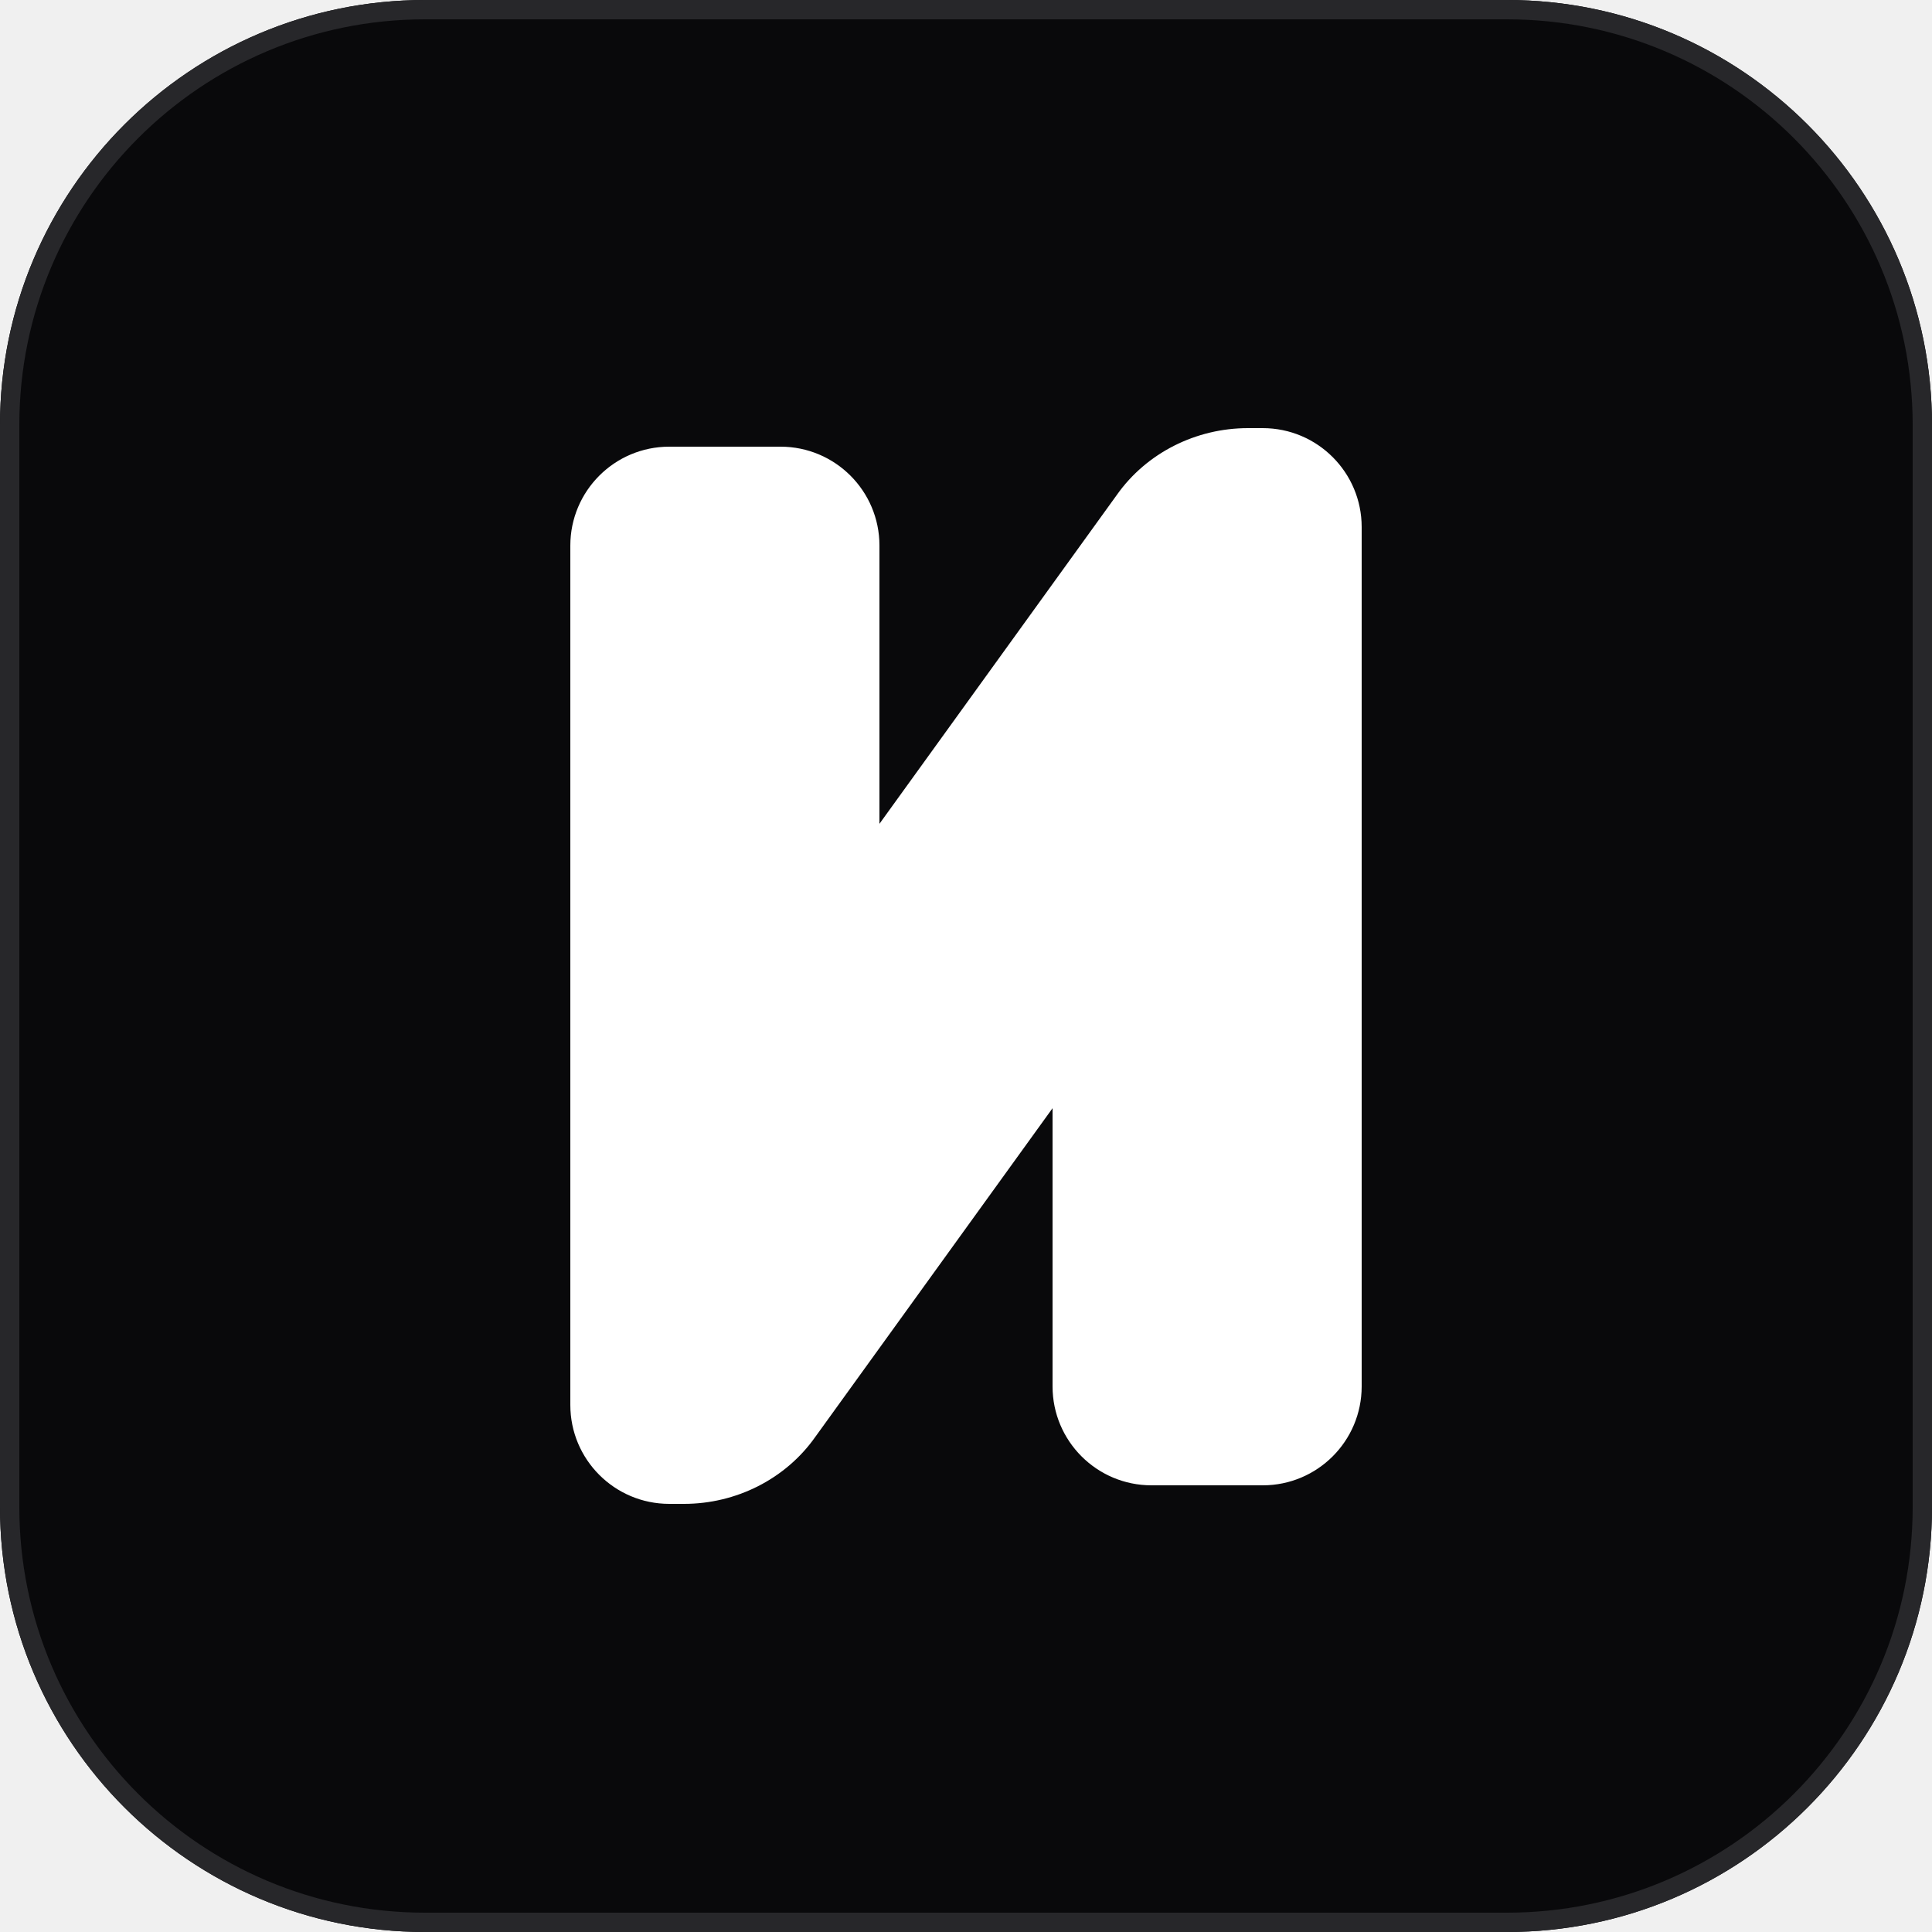
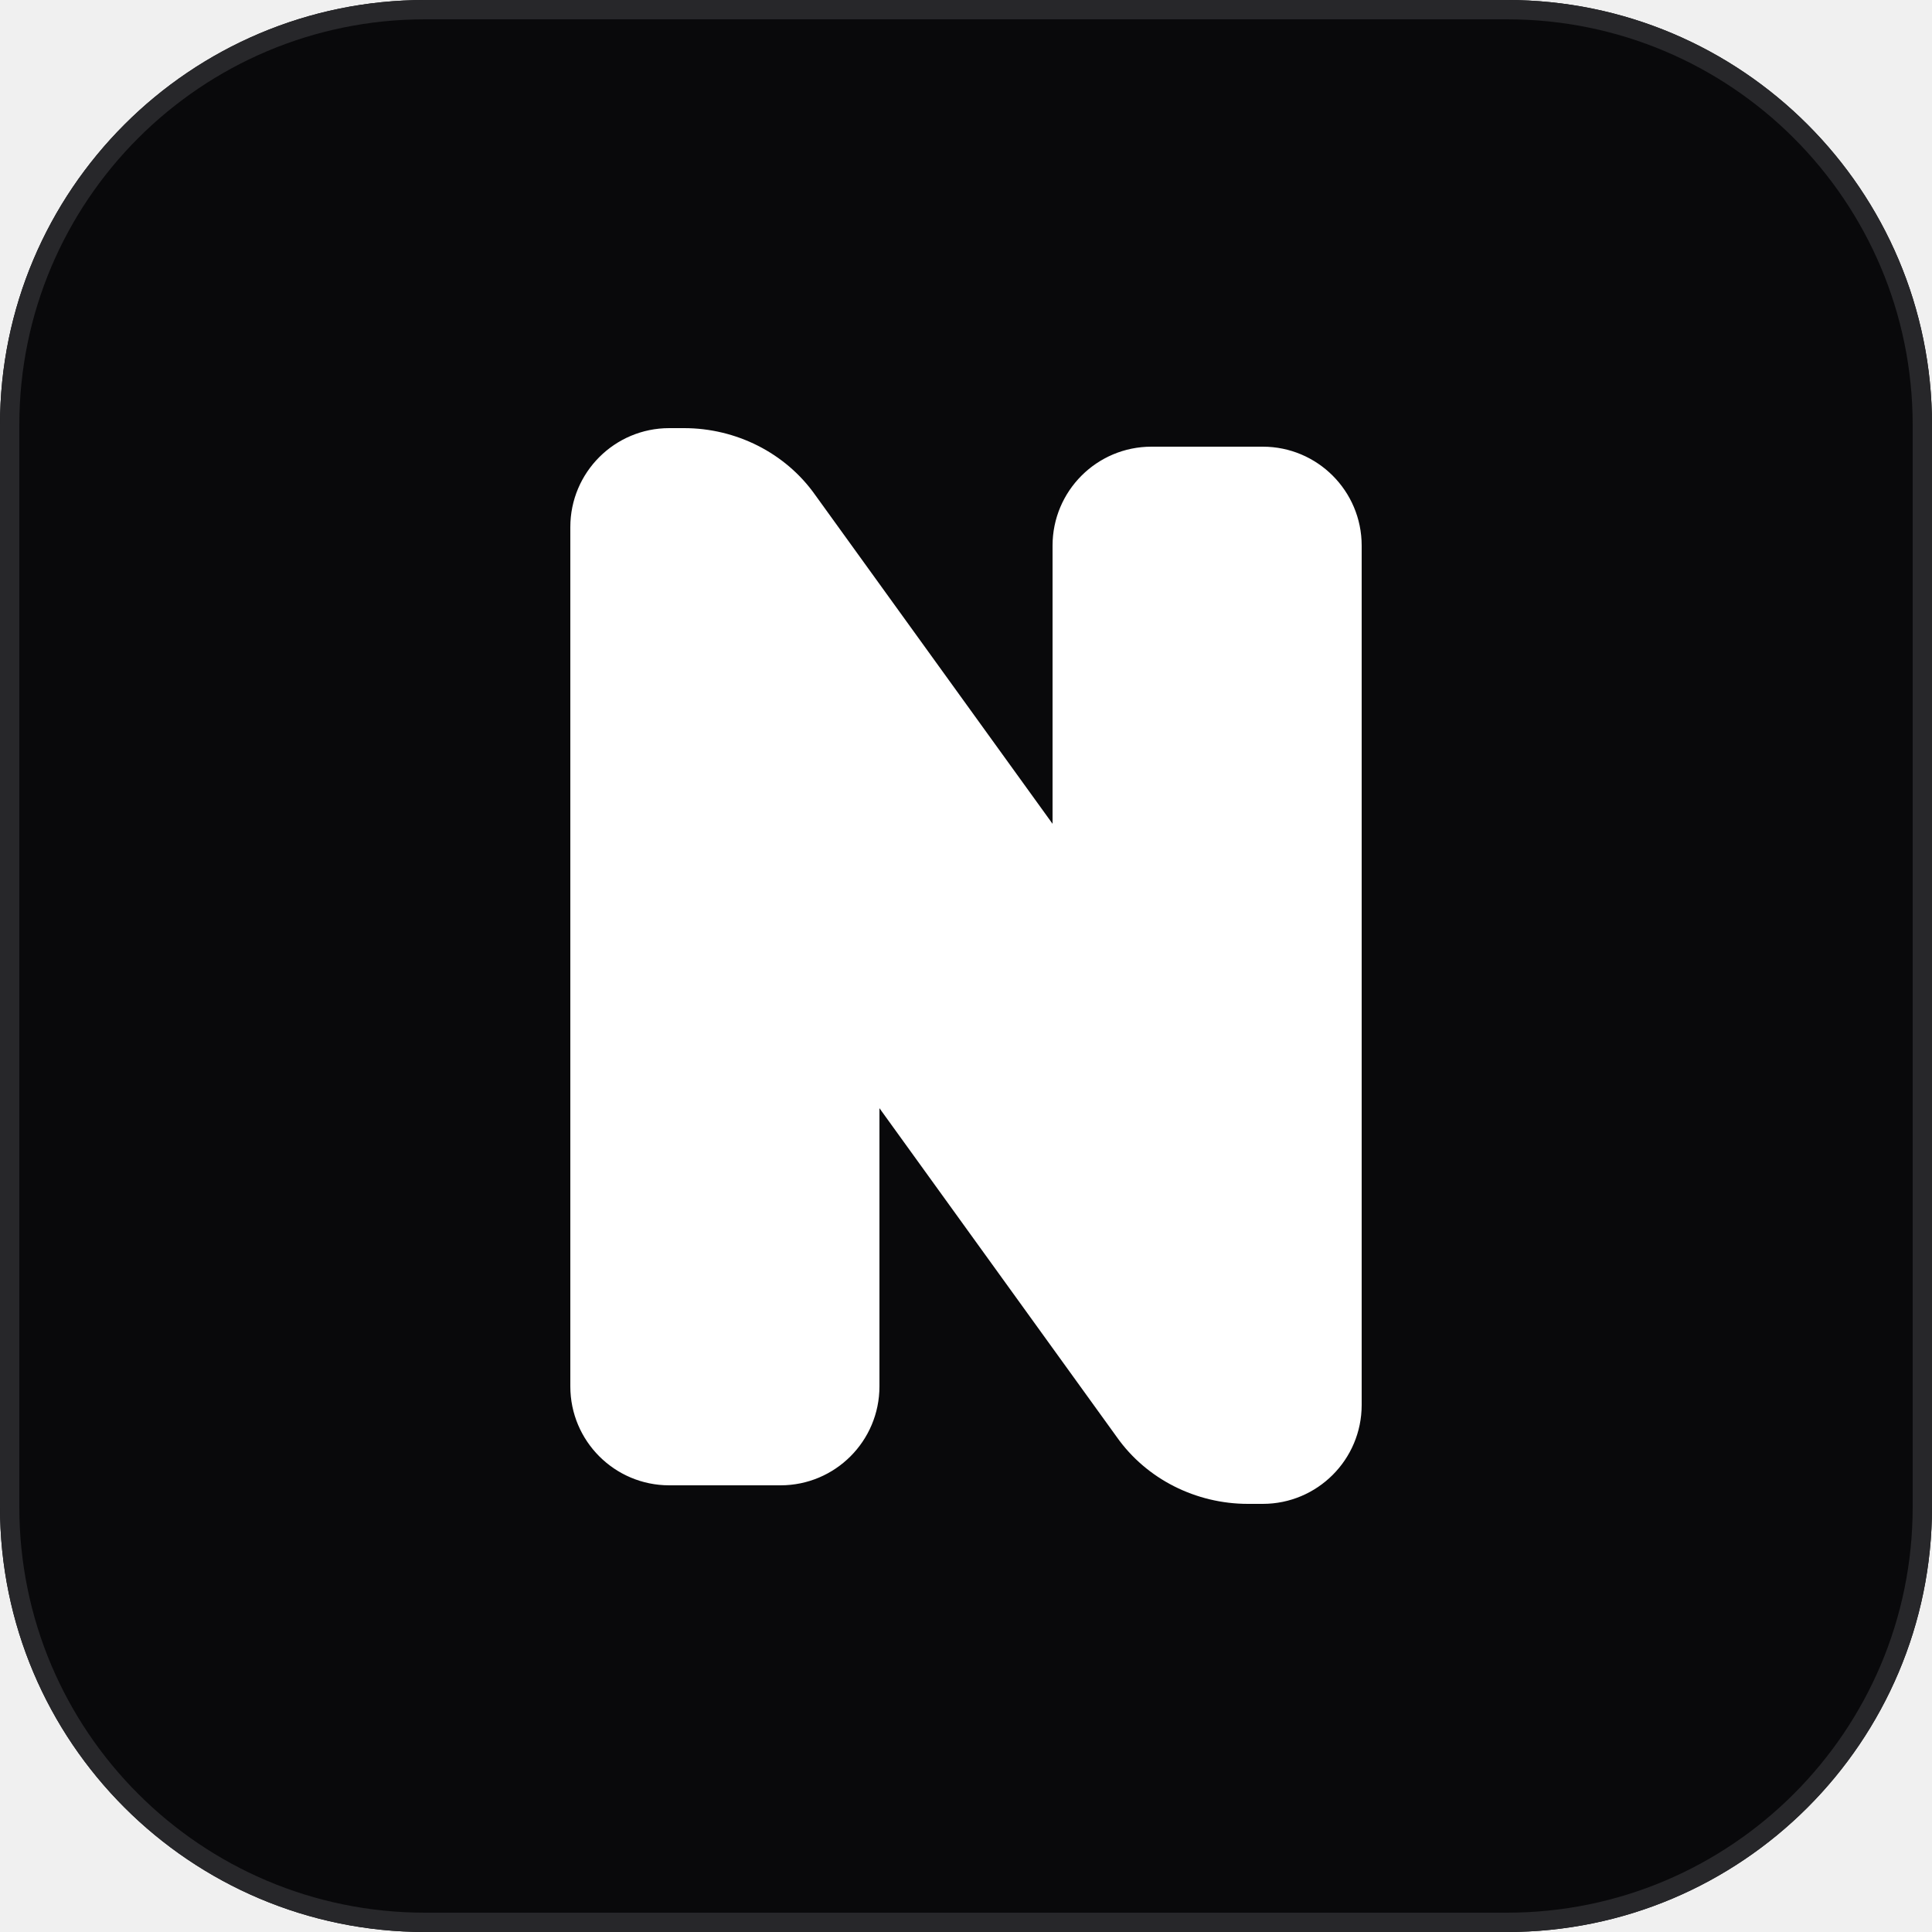
<svg xmlns="http://www.w3.org/2000/svg" viewBox="0 0 100 100" fill="none">
  <rect width="100" height="100" rx="22" fill="#09090B" />
  <rect x="0.5" y="0.5" width="99" height="99" rx="21.5" stroke="#27272A" />
  <g transform="translate(18, 18) scale(0.64)">
-     <path d="M18 16C18 11.582 21.582 8 26 8H35C39.418 8 43 11.582 43 16V38.5L62.2 11.9C64.6 8.5 68.6 6.5 72.8 6.5H74C78.418 6.5 82 10.082 82 14.5V84C82 88.418 78.418 92 74 92H65C60.582 92 57 88.418 57 84V61.5L37.8 88.1C35.4 91.5 31.4 93.5 27.2 93.5H26C21.582 93.5 18 89.918 18 85.5V16Z" fill="#FFFFFF" />
+     <path d="M82 16C82 11.582 78.418 8 74 8H65C60.582 8 57 11.582 57 16V38.5L37.8 11.9C35.4 8.5 31.4 6.5 27.2 6.5H26C21.582 6.5 18 10.082 18 14.5V84C18 88.418 21.582 92 26 92H35C39.418 92 43 88.418 43 84V61.5L62.2 88.1C64.6 91.5 68.6 93.5 72.8 93.5H74C78.418 93.5 82 89.918 82 85.5V16Z" fill="#FFFFFF" />
  </g>
</svg>
